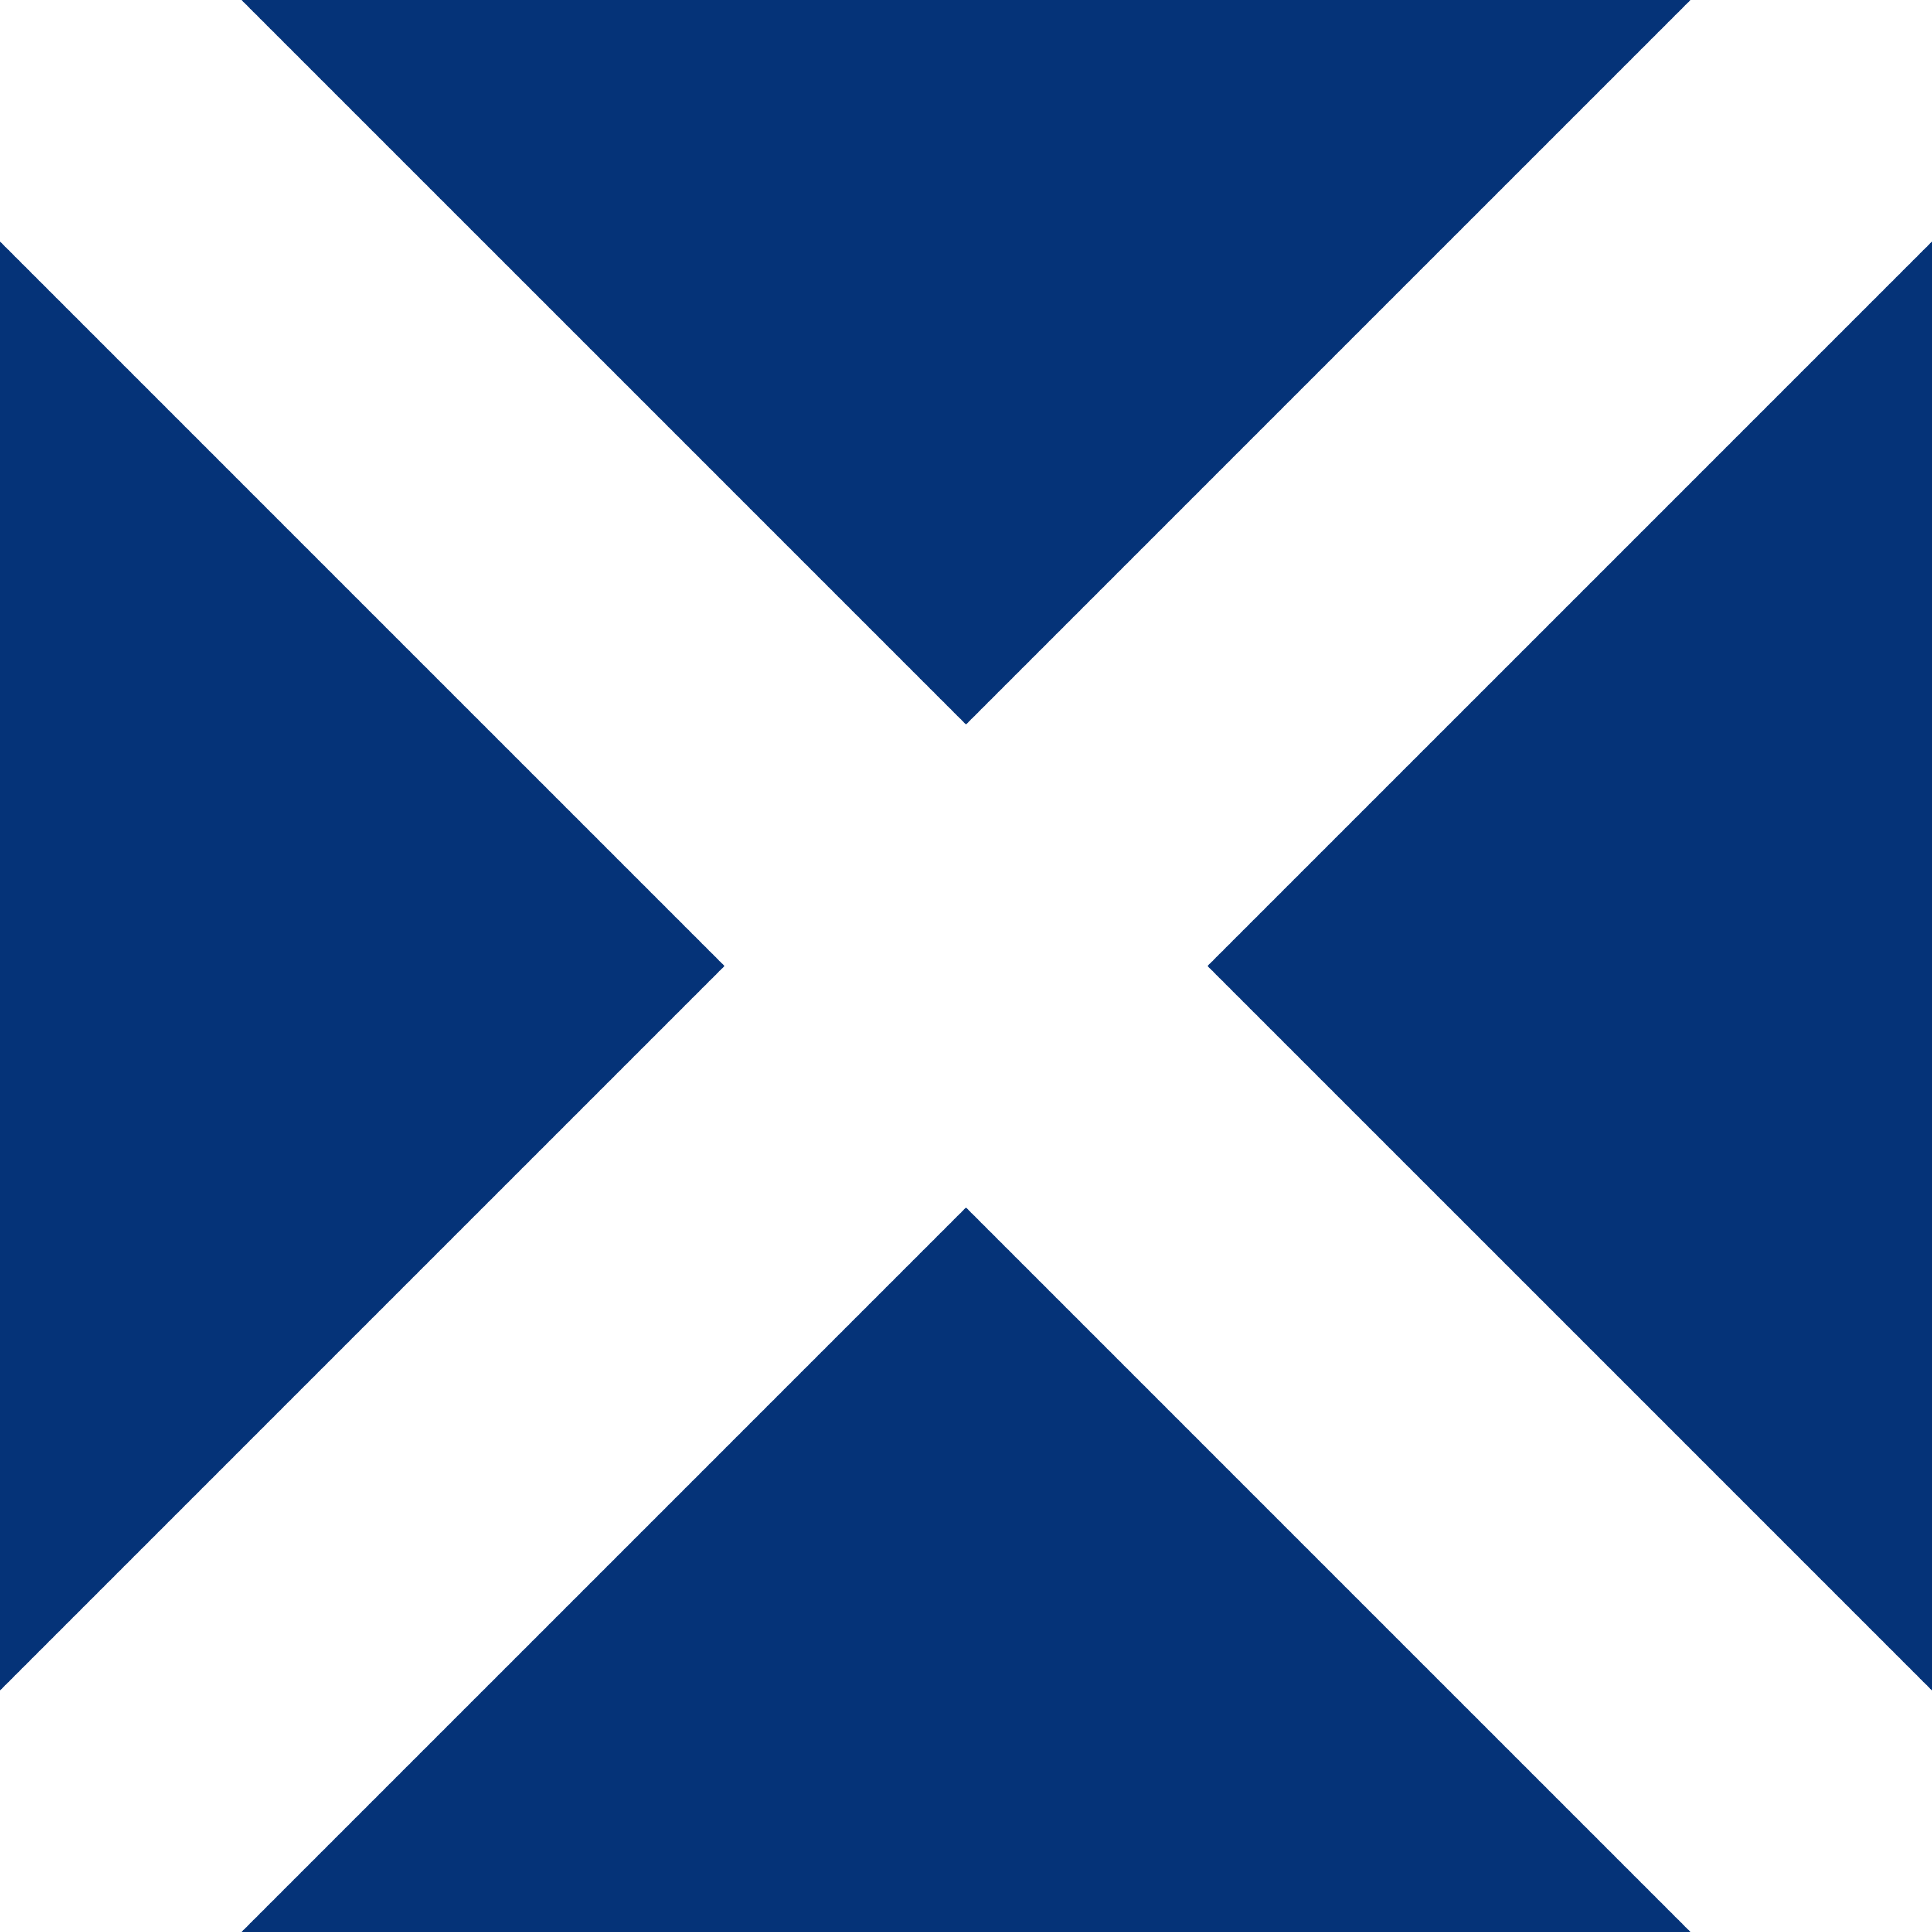
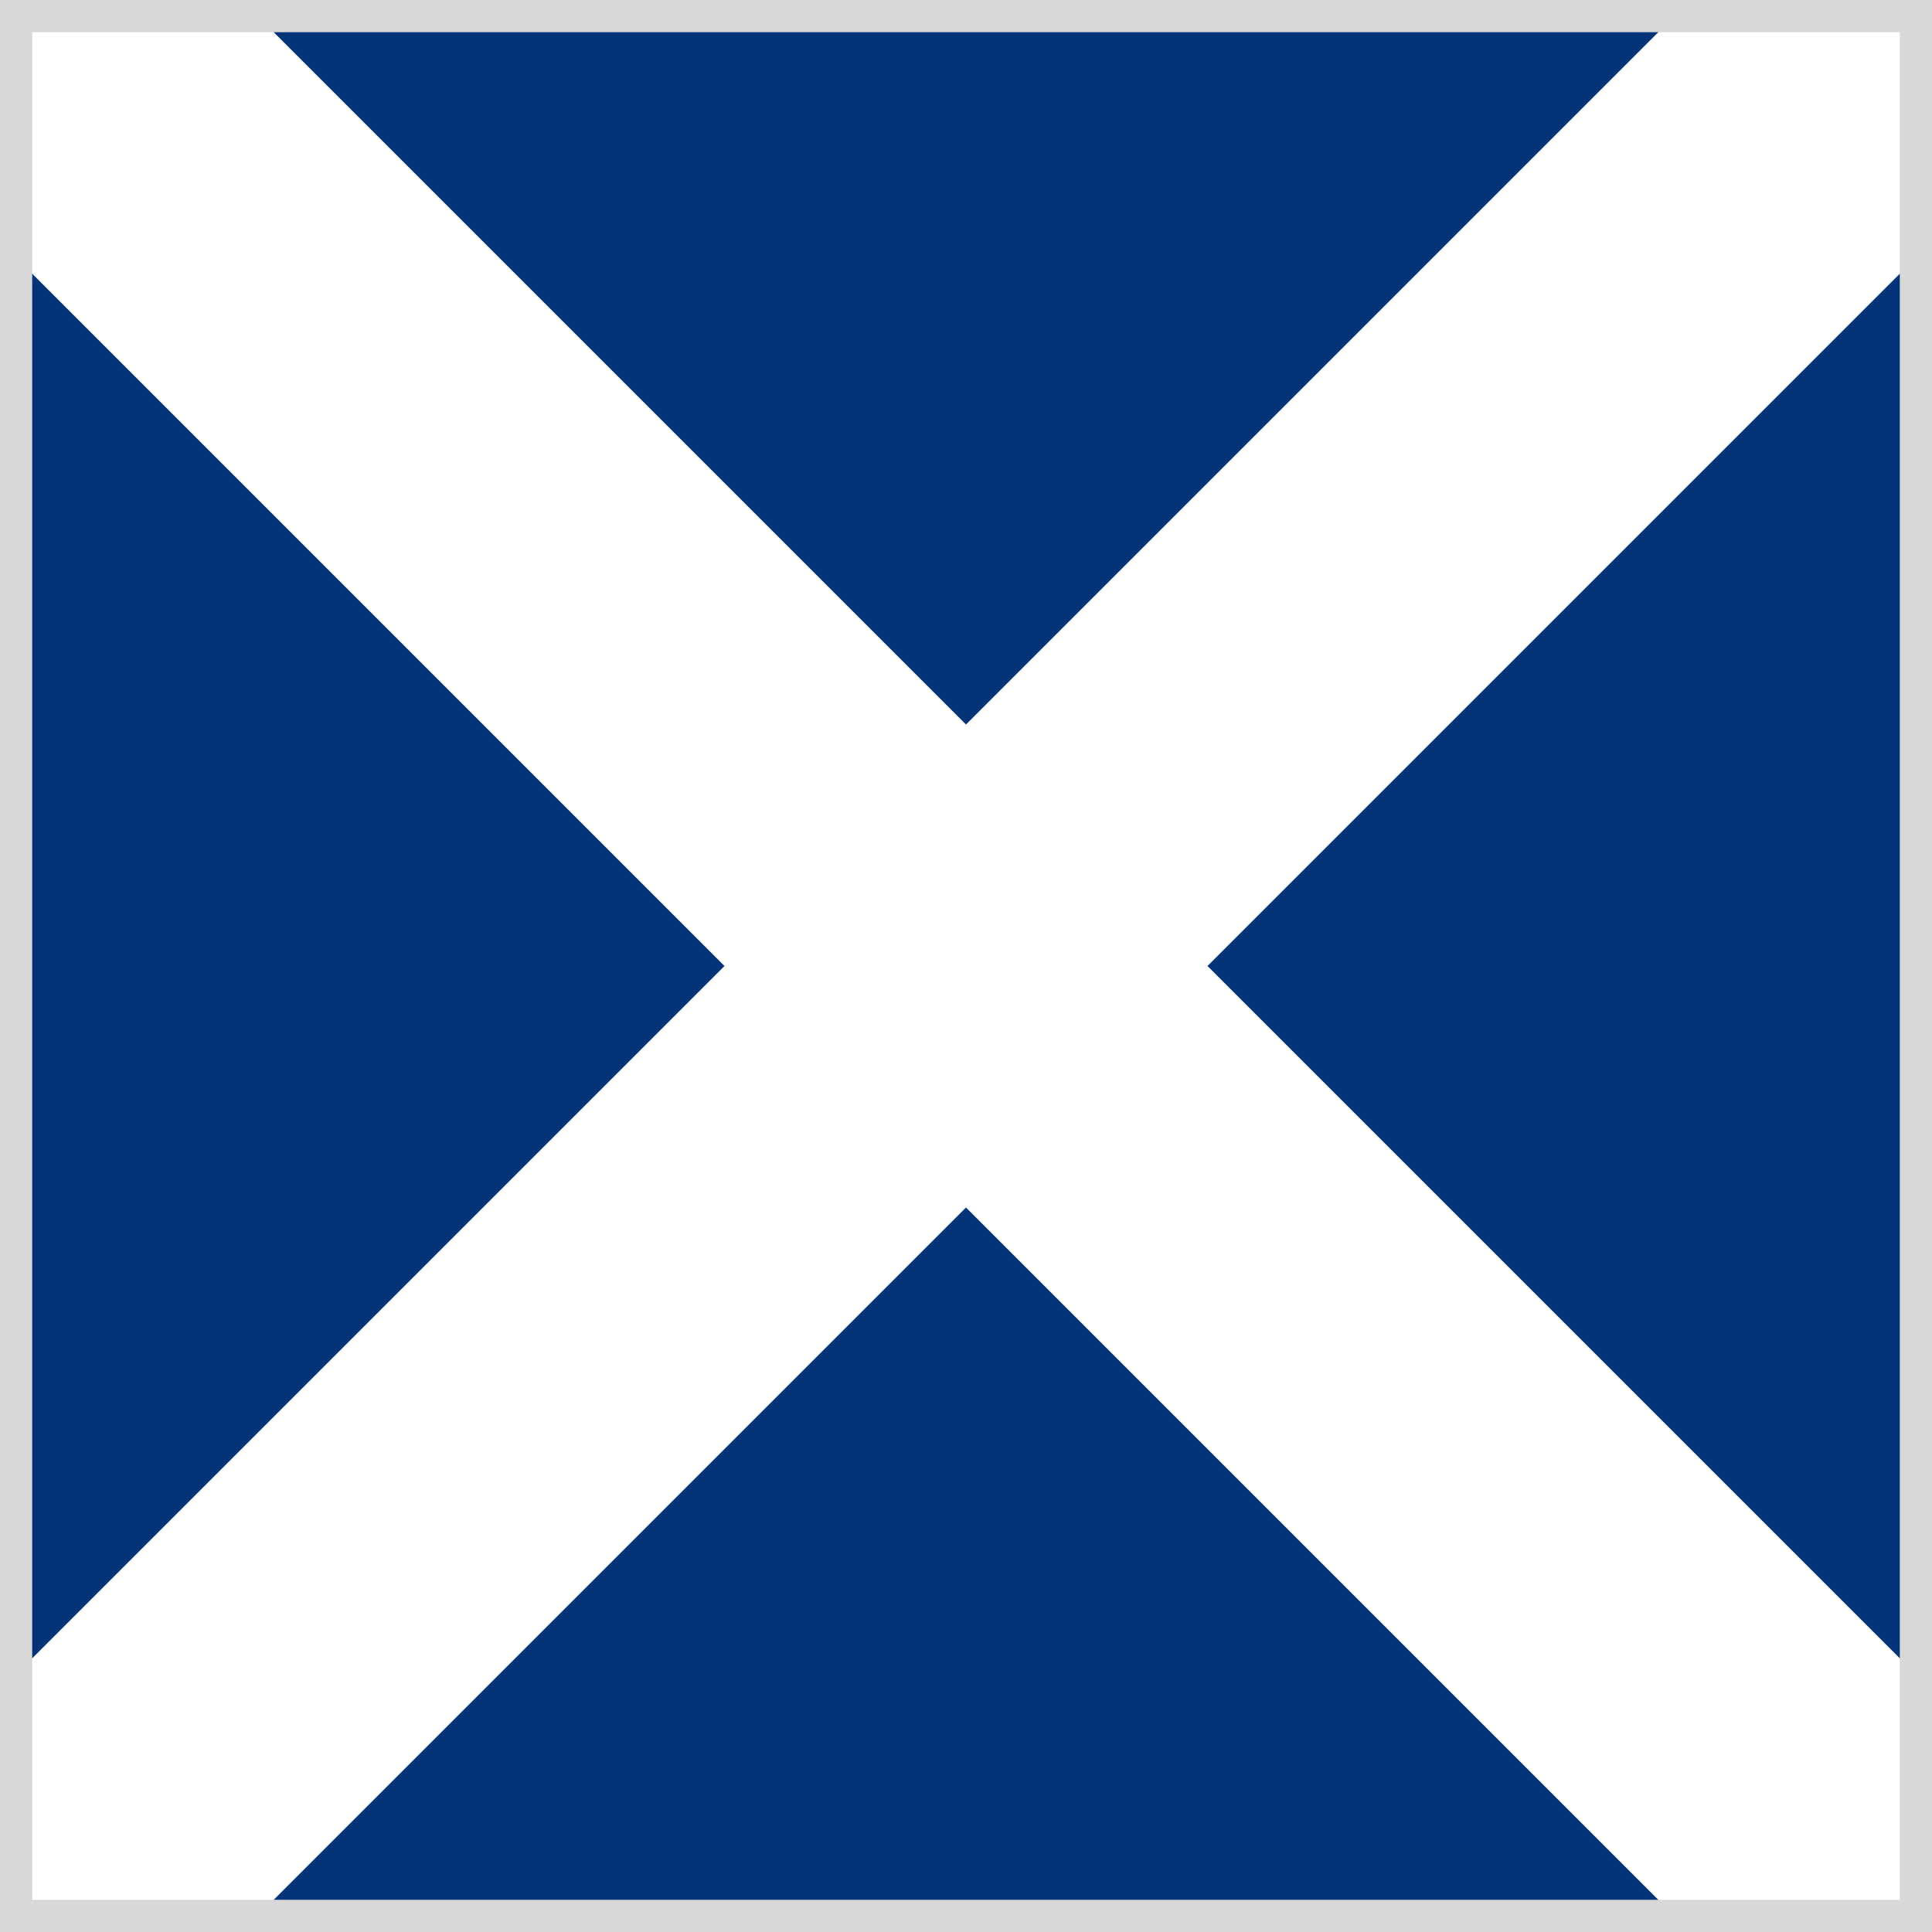
<svg xmlns="http://www.w3.org/2000/svg" width="120" height="120">
-   <rect width="120" height="120" x="0" y="0" style="fill:#053378;" />
-   <path d="M0 0 L15 0 L120 105 L120 120 L105 120 L0 15 L0 0 Z" style="fill:white;" />
-   <path d="M120 0 L120 15 L15 120 L0 120 L0 105 L105 0 L120 0 Z" style="fill:white;" />
+   <rect fill="#053378" width="120" height="120" x="0" y="0" />
+   <path fill="#ffffff" d="M0 0 L15 0 L120 105 L120 120 L105 120 L0 15 L0 0 Z" />
+   <path fill="#ffffff" d="M120 0 L120 15 L15 120 L0 120 L0 105 L105 0 L120 0 Z" />
+   <rect fill="none" stroke-width="2" stroke="#d8d8d8" width="118" height="118" x="1" y="1" />
</svg>
